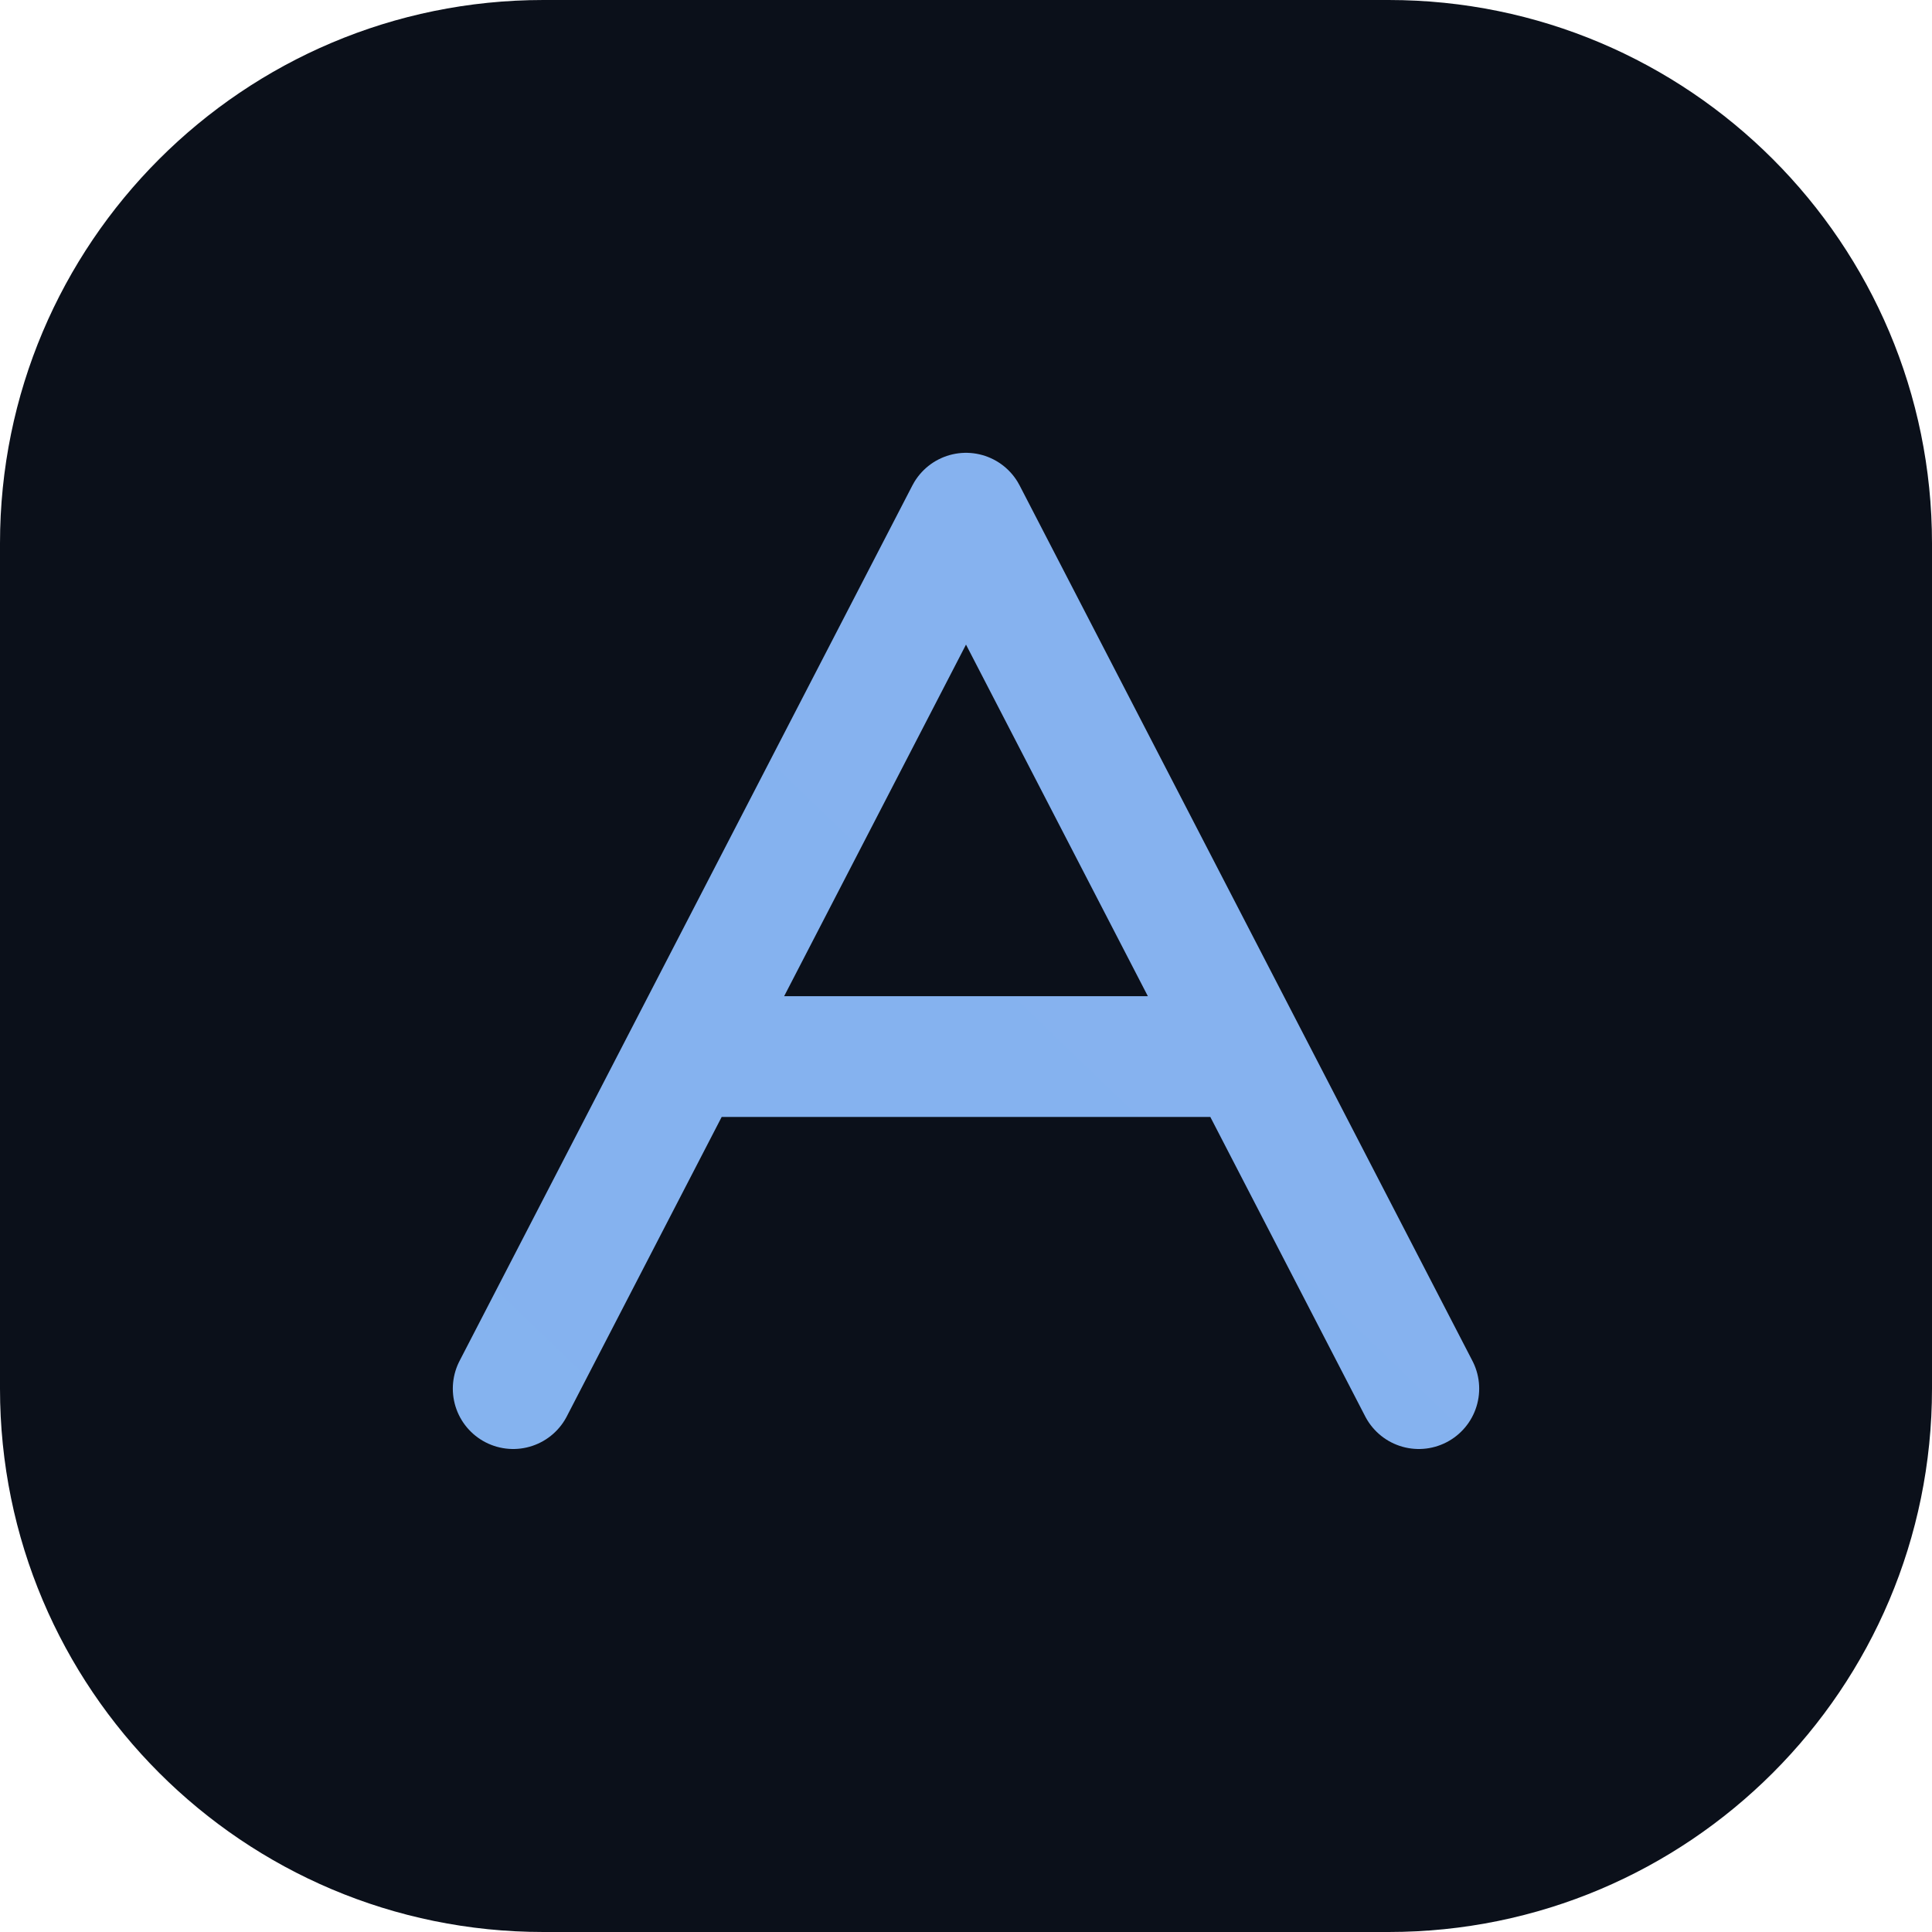
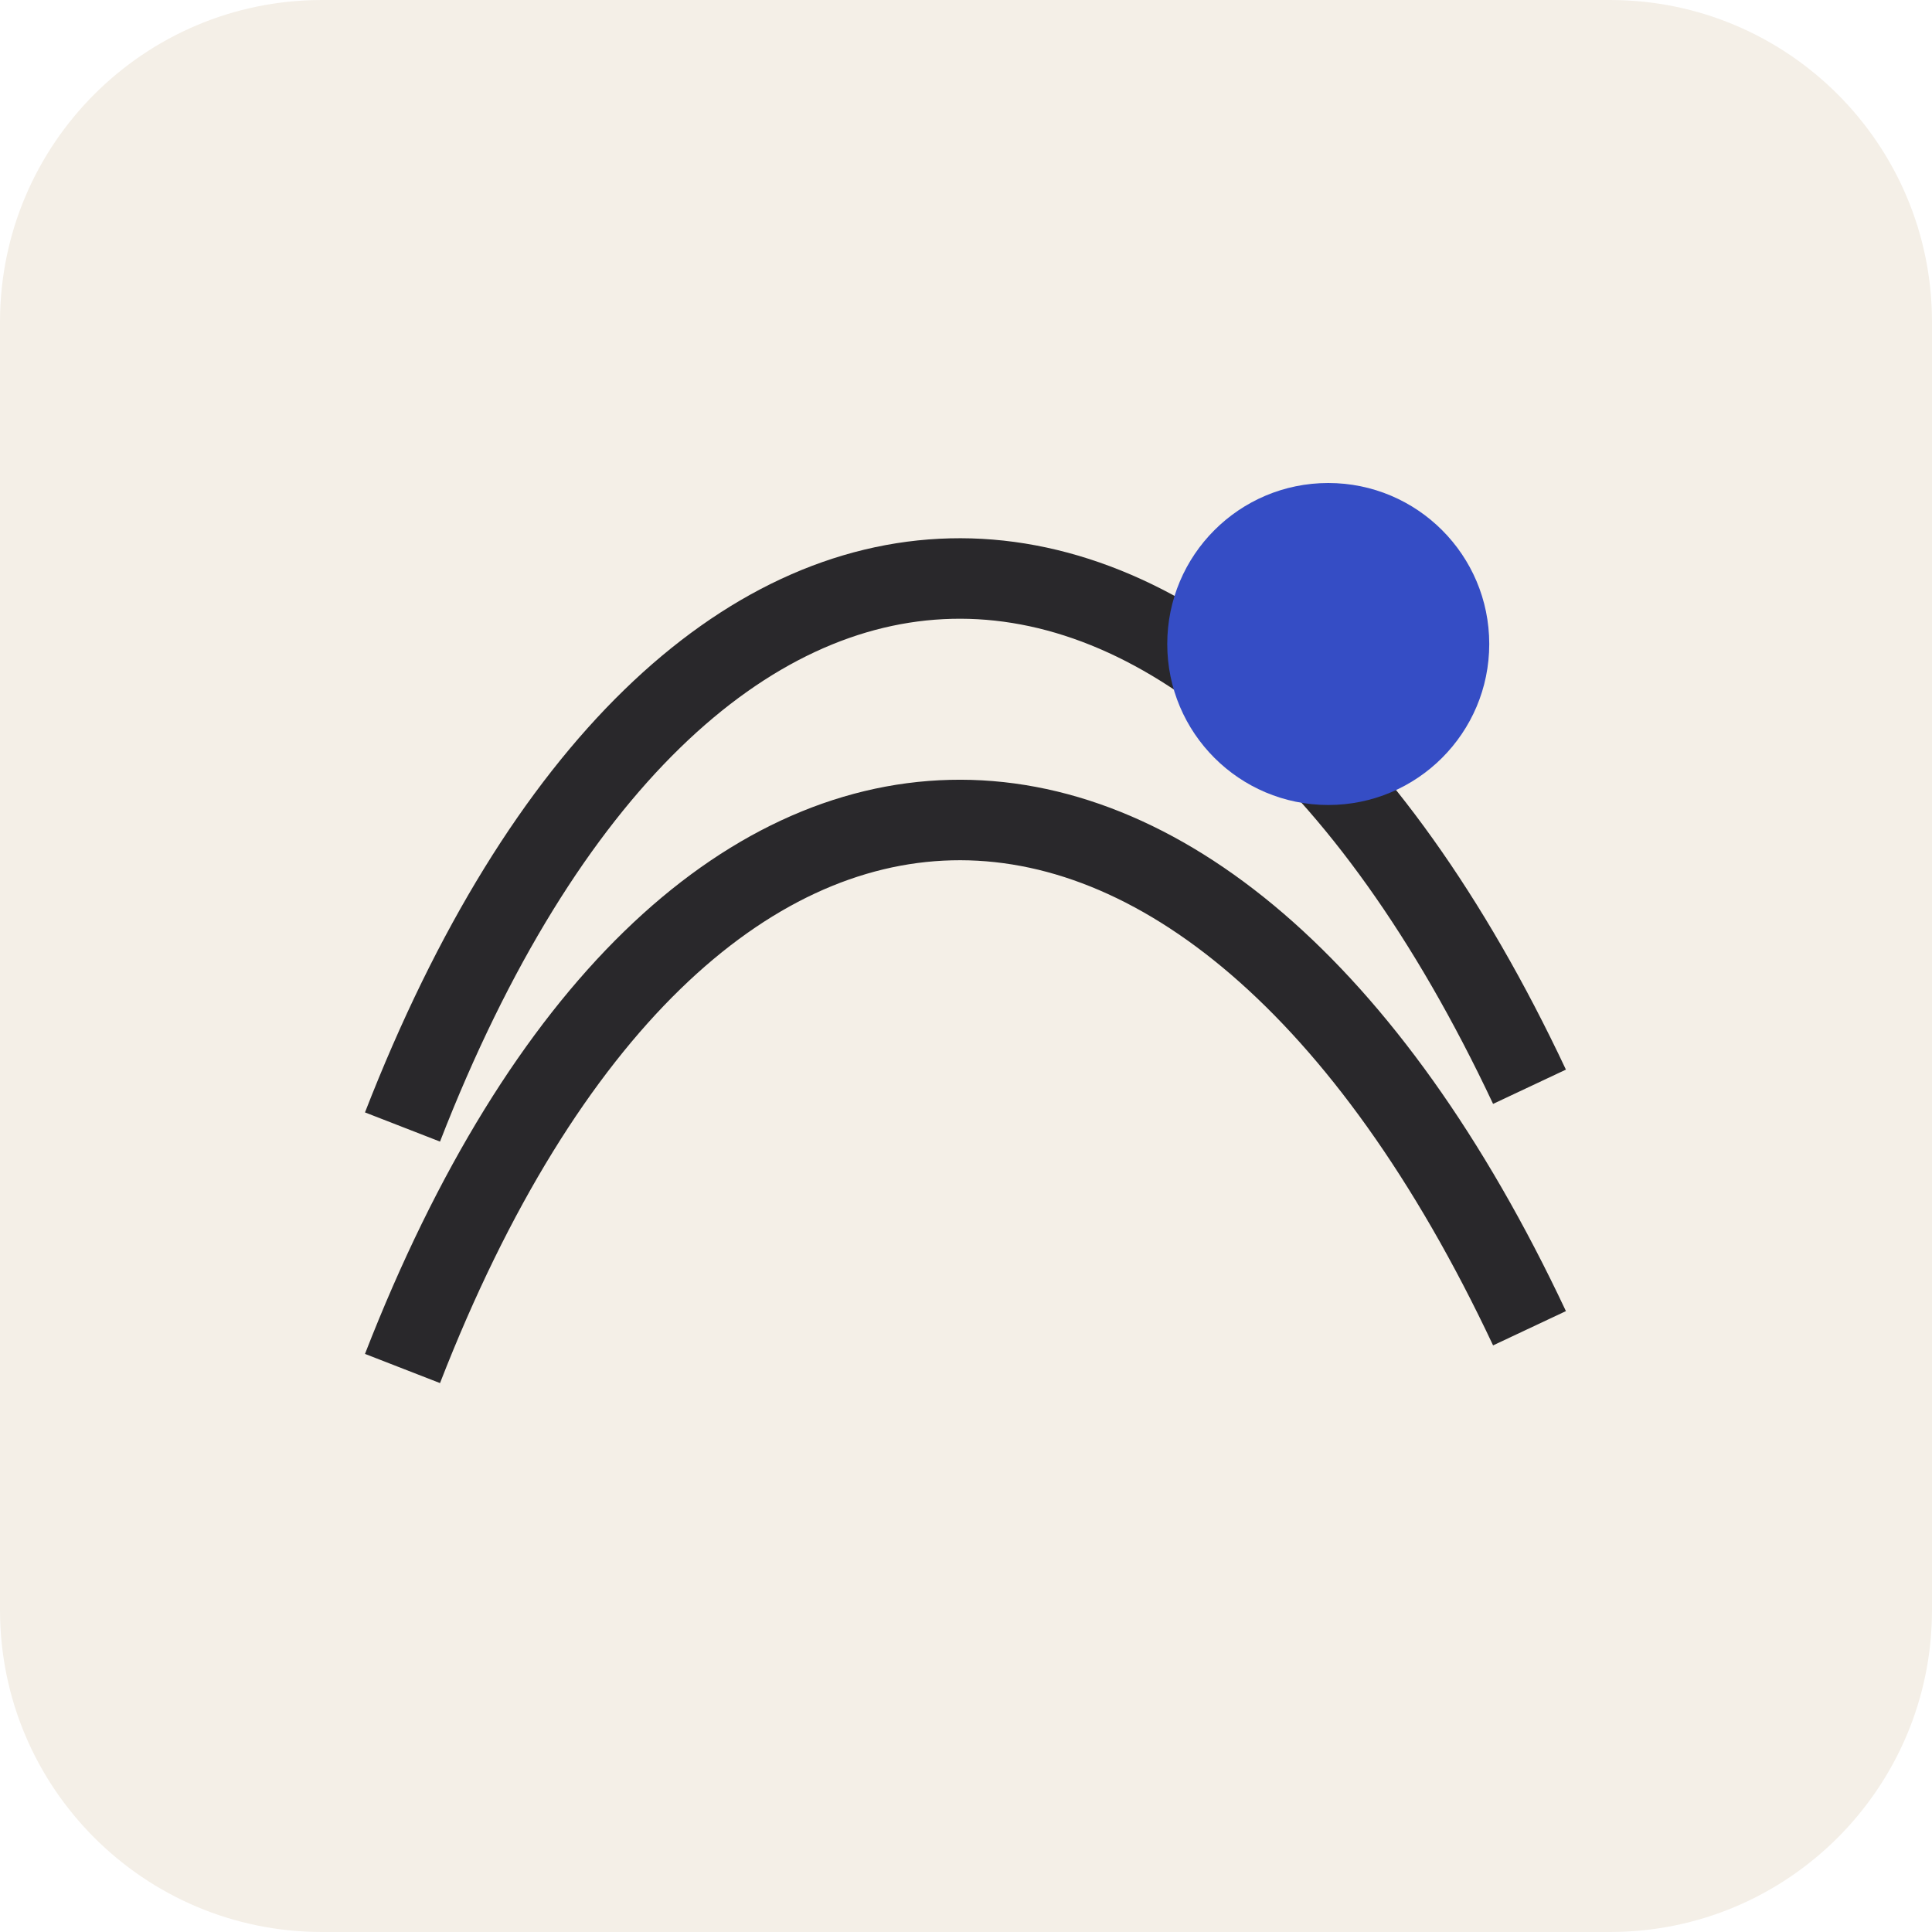
- <svg xmlns="http://www.w3.org/2000/svg" width="64" height="64" viewBox="0 0 64 64" fill="none">
-   <defs>
-     <linearGradient id="g" x1="12" y1="52" x2="52" y2="12">
-       <stop stop-color="#70C8DF" />
-       <stop offset="1" stop-color="#9B9CFF" />
-     </linearGradient>
-   </defs>
-   <rect width="64" height="64" rx="18" fill="#0B101A" />
-   <path d="M17 46 32 17l15 29M23 35h18" stroke="url(#g)" stroke-width="4" stroke-linecap="round" stroke-linejoin="round" />
+ <svg xmlns="http://www.w3.org/2000/svg" viewBox="0 0 48 48">
+   <rect width="48" height="48" rx="8" fill="#f4efe7" />
+   <path d="M10 28C17 10 30 10 38 27M10 34C17 16 30 16 38 33" fill="none" stroke="#29282b" stroke-width="2" />
+   <circle cx="33" cy="16" r="4" fill="#354dc5" />
</svg>
